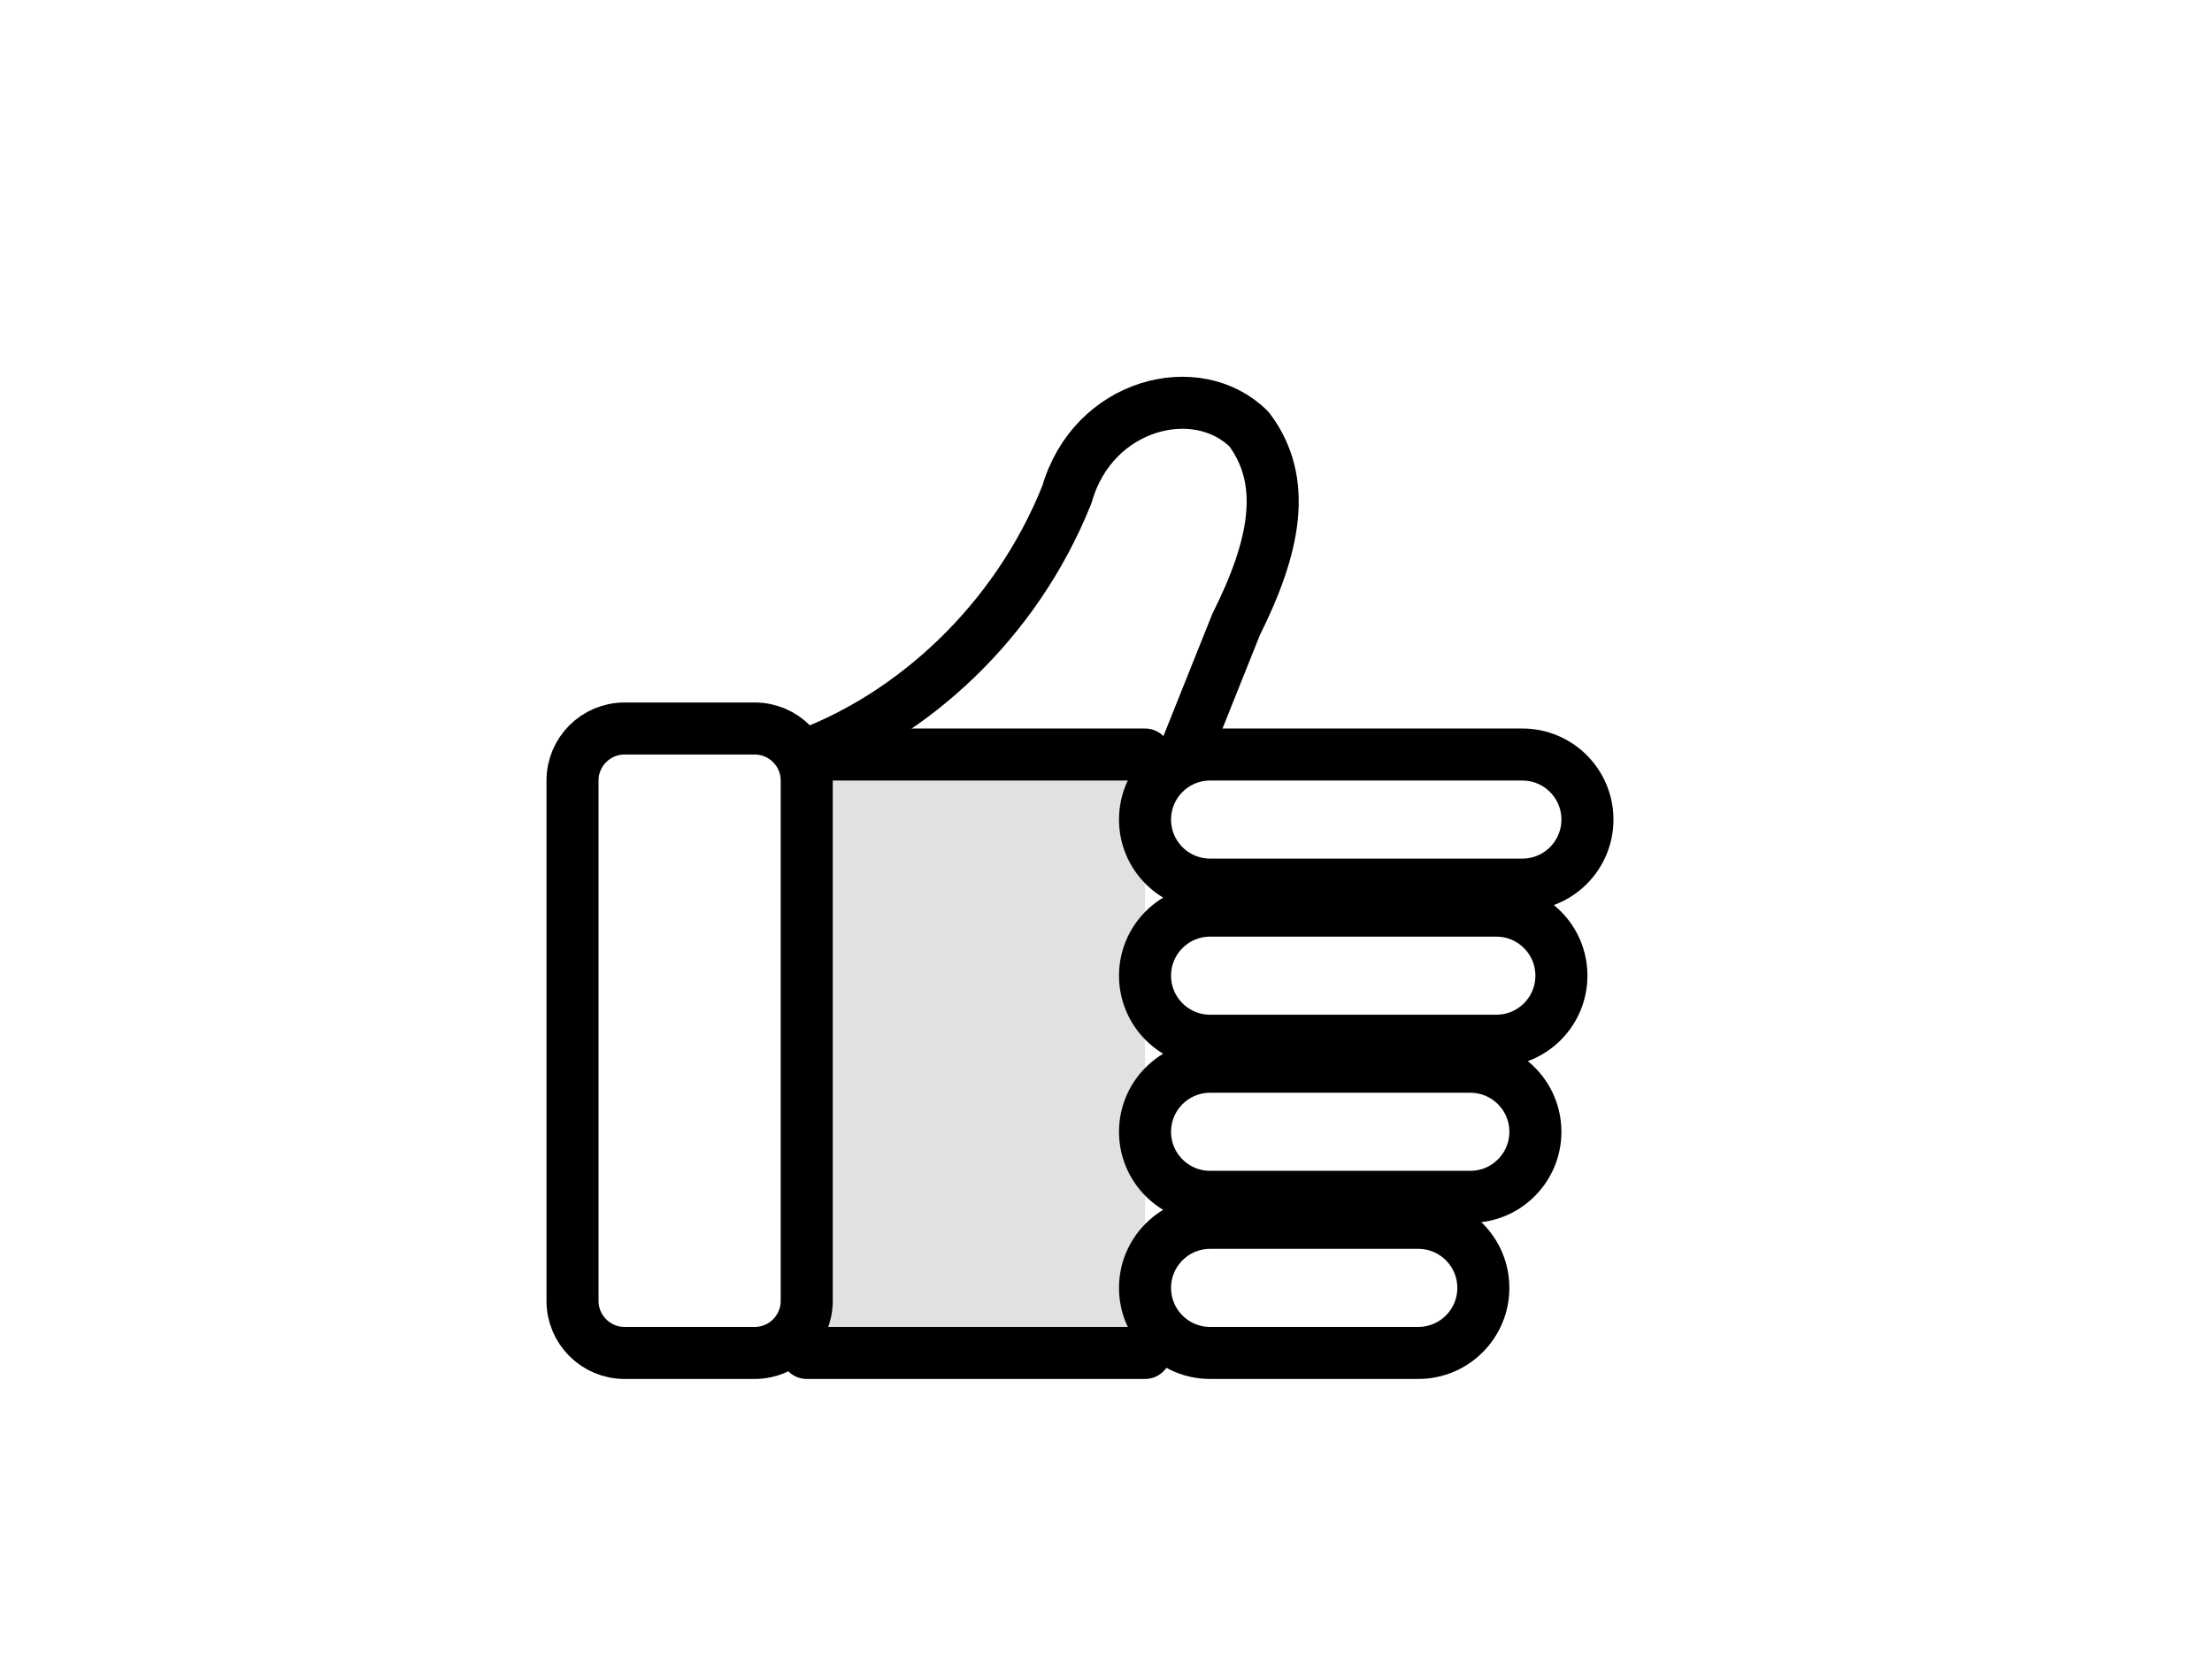
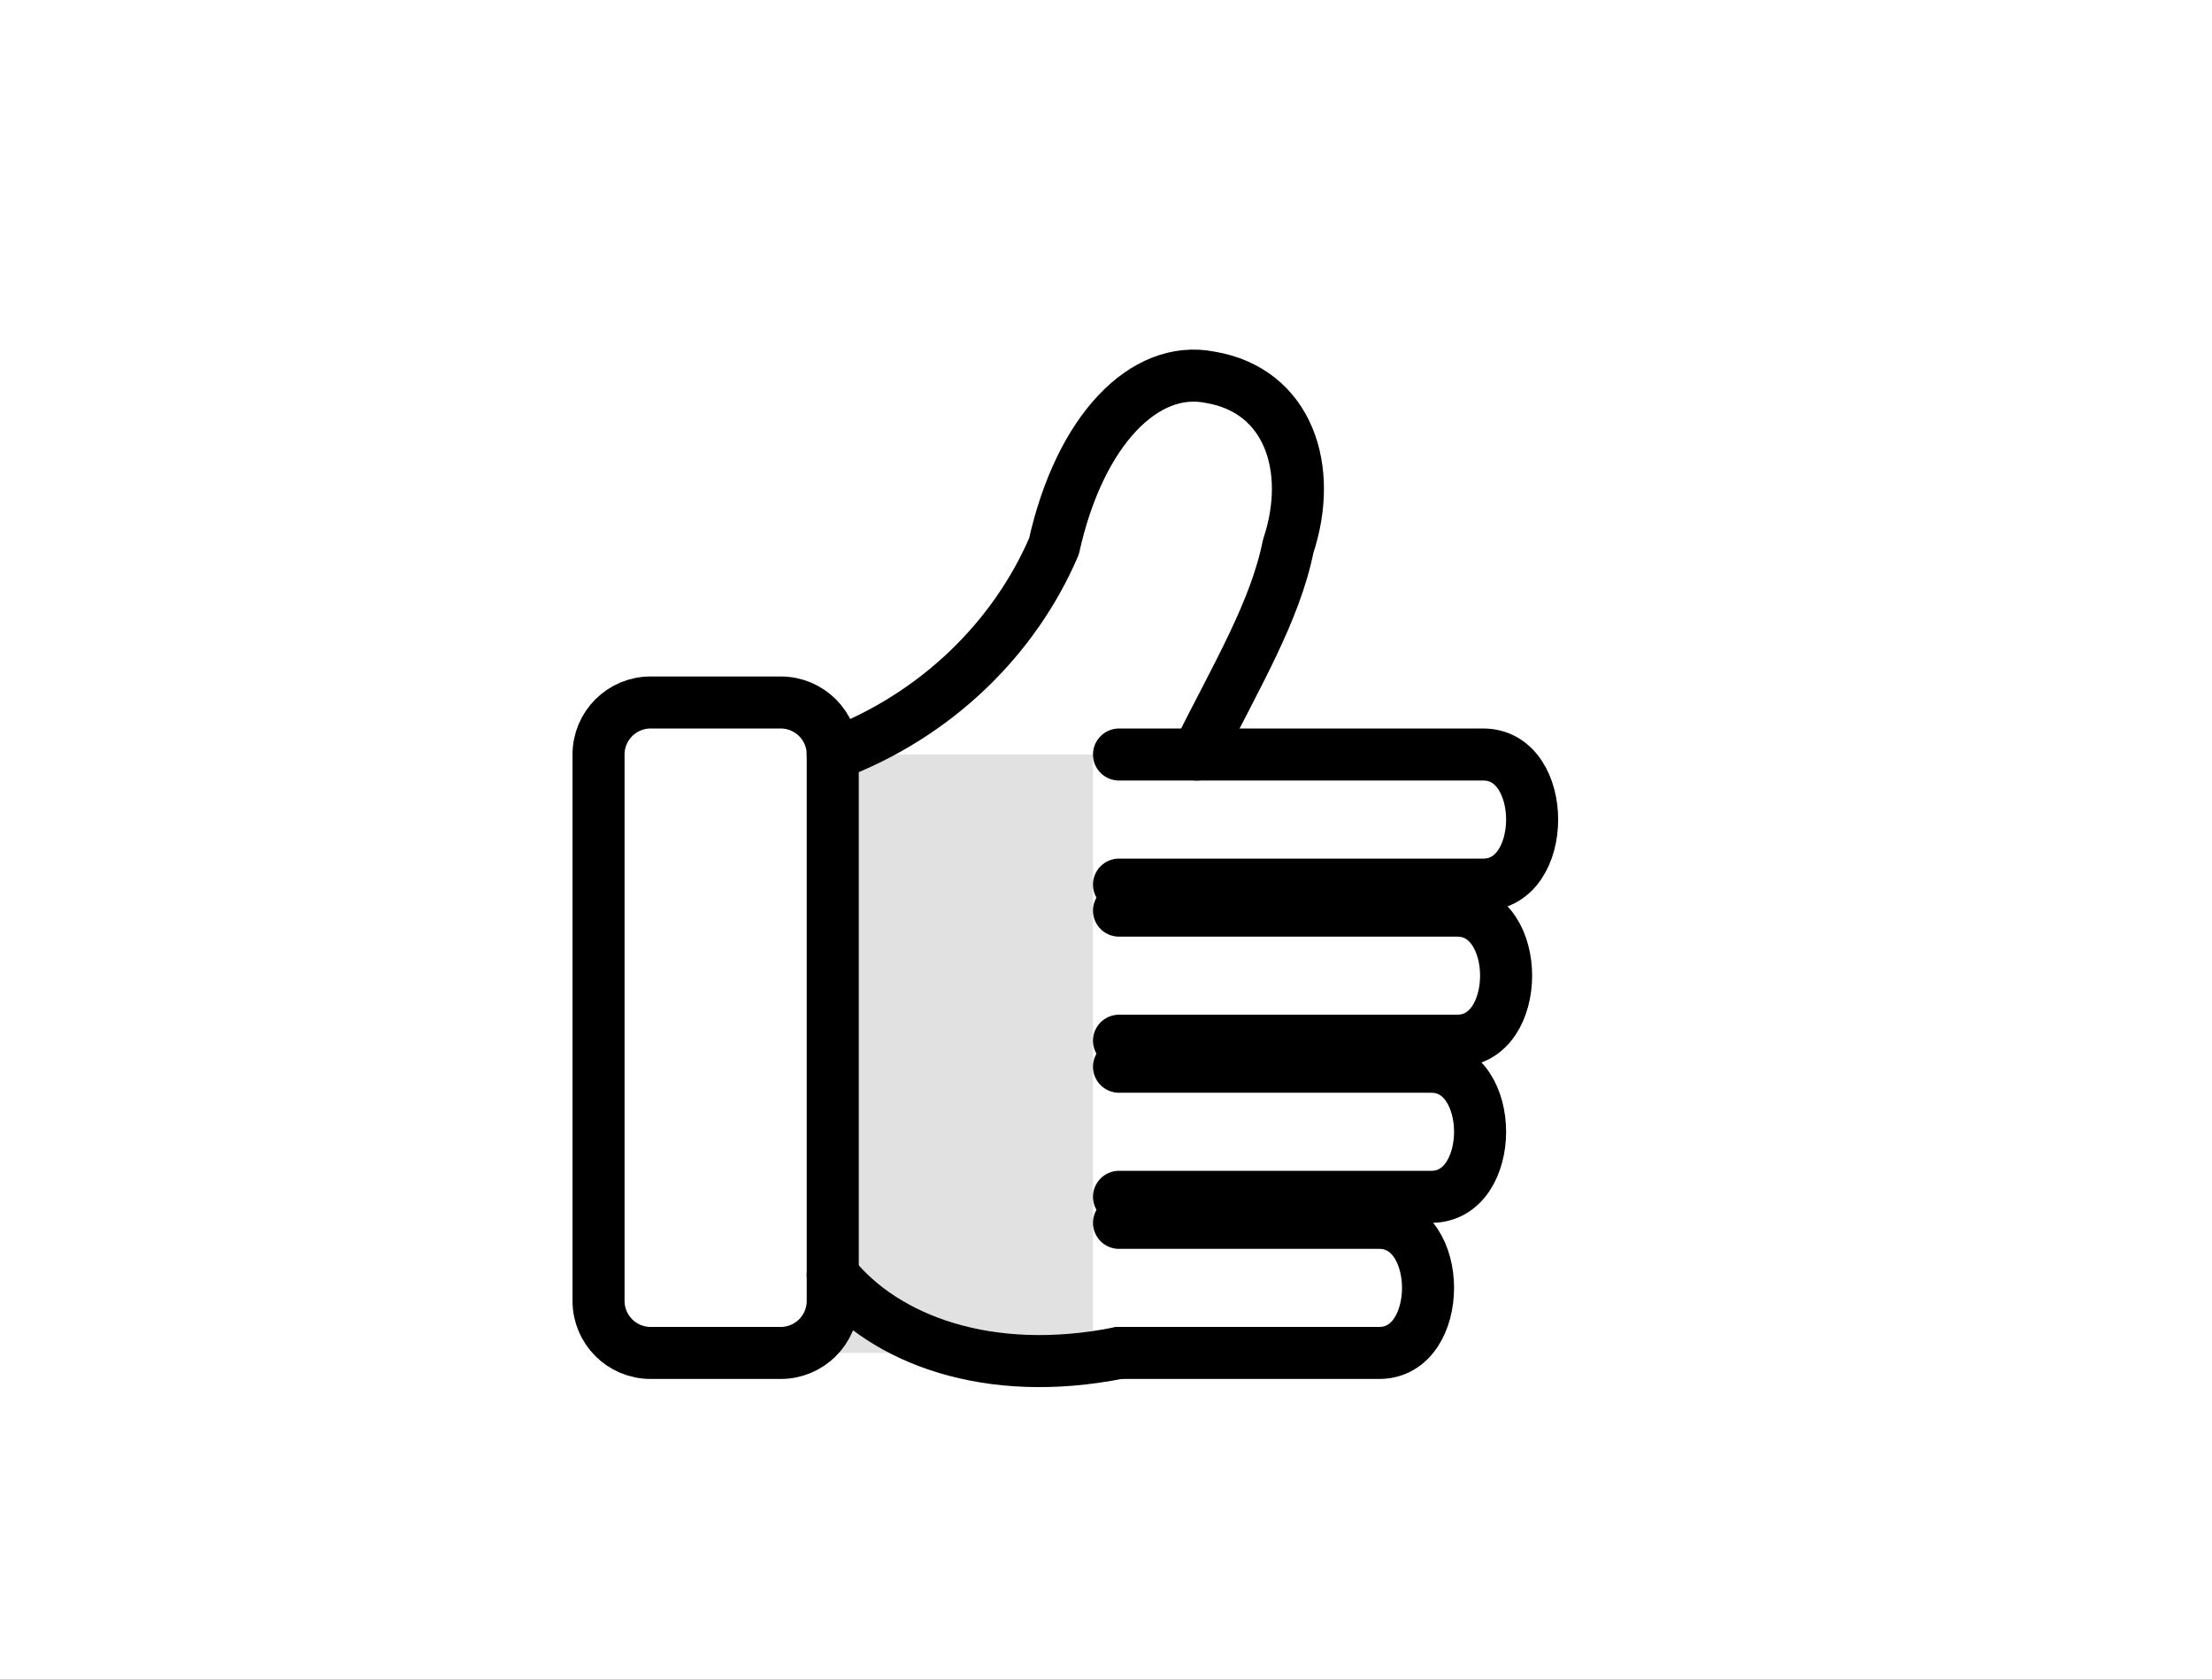
<svg xmlns="http://www.w3.org/2000/svg" viewBox="0 0 170 129" fill="none" stroke="currentColor" stroke-width="4" stroke-linecap="round" stroke-linejoin="round">
-   <rect x="62" y="58" width="26" height="46" fill="currentColor" fill-opacity="0.12" stroke="none" />
-   <rect x="44" y="56" width="18" height="48" rx="4" />
-   <path d="M62 58 C70 55 78 48 82 38 C84 31 92 29 96 33 C99 37 98 42 95 48 L91 58" />
-   <path d="M62 58 H88" />
-   <path d="M62 104 H88" />
-   <rect x="88" y="58" width="34" height="10" rx="5" />
-   <rect x="88" y="70" width="32" height="10" rx="5" />
-   <rect x="88" y="82" width="30" height="10" rx="5" />
-   <rect x="88" y="94" width="26" height="10" rx="5" />
+   <rect x="64" y="58" width="20" height="46" fill="currentColor" fill-opacity="0.12" stroke="none" />
+   <rect x="46" y="54" width="18" height="50" rx="4" />
+   <path d="M64 58 C72 55 78 49 81 42 C83 33 88 28 93 29 C99 30 101 36 99 42 C98 47 95 52 92 58" />
+   <path d="M86 58 H114 C119 58 119 68 114 68 H86" />
+   <path d="M86 70 H112 C117 70 117 80 112 80 H86" />
+   <path d="M86 82 H110 C115 82 115 92 110 92 H86" />
+   <path d="M86 94 H106 C111 94 111 104 106 104 H86" />
+   <path d="M86 104 C76 106 68 103 64 98" />
</svg>
